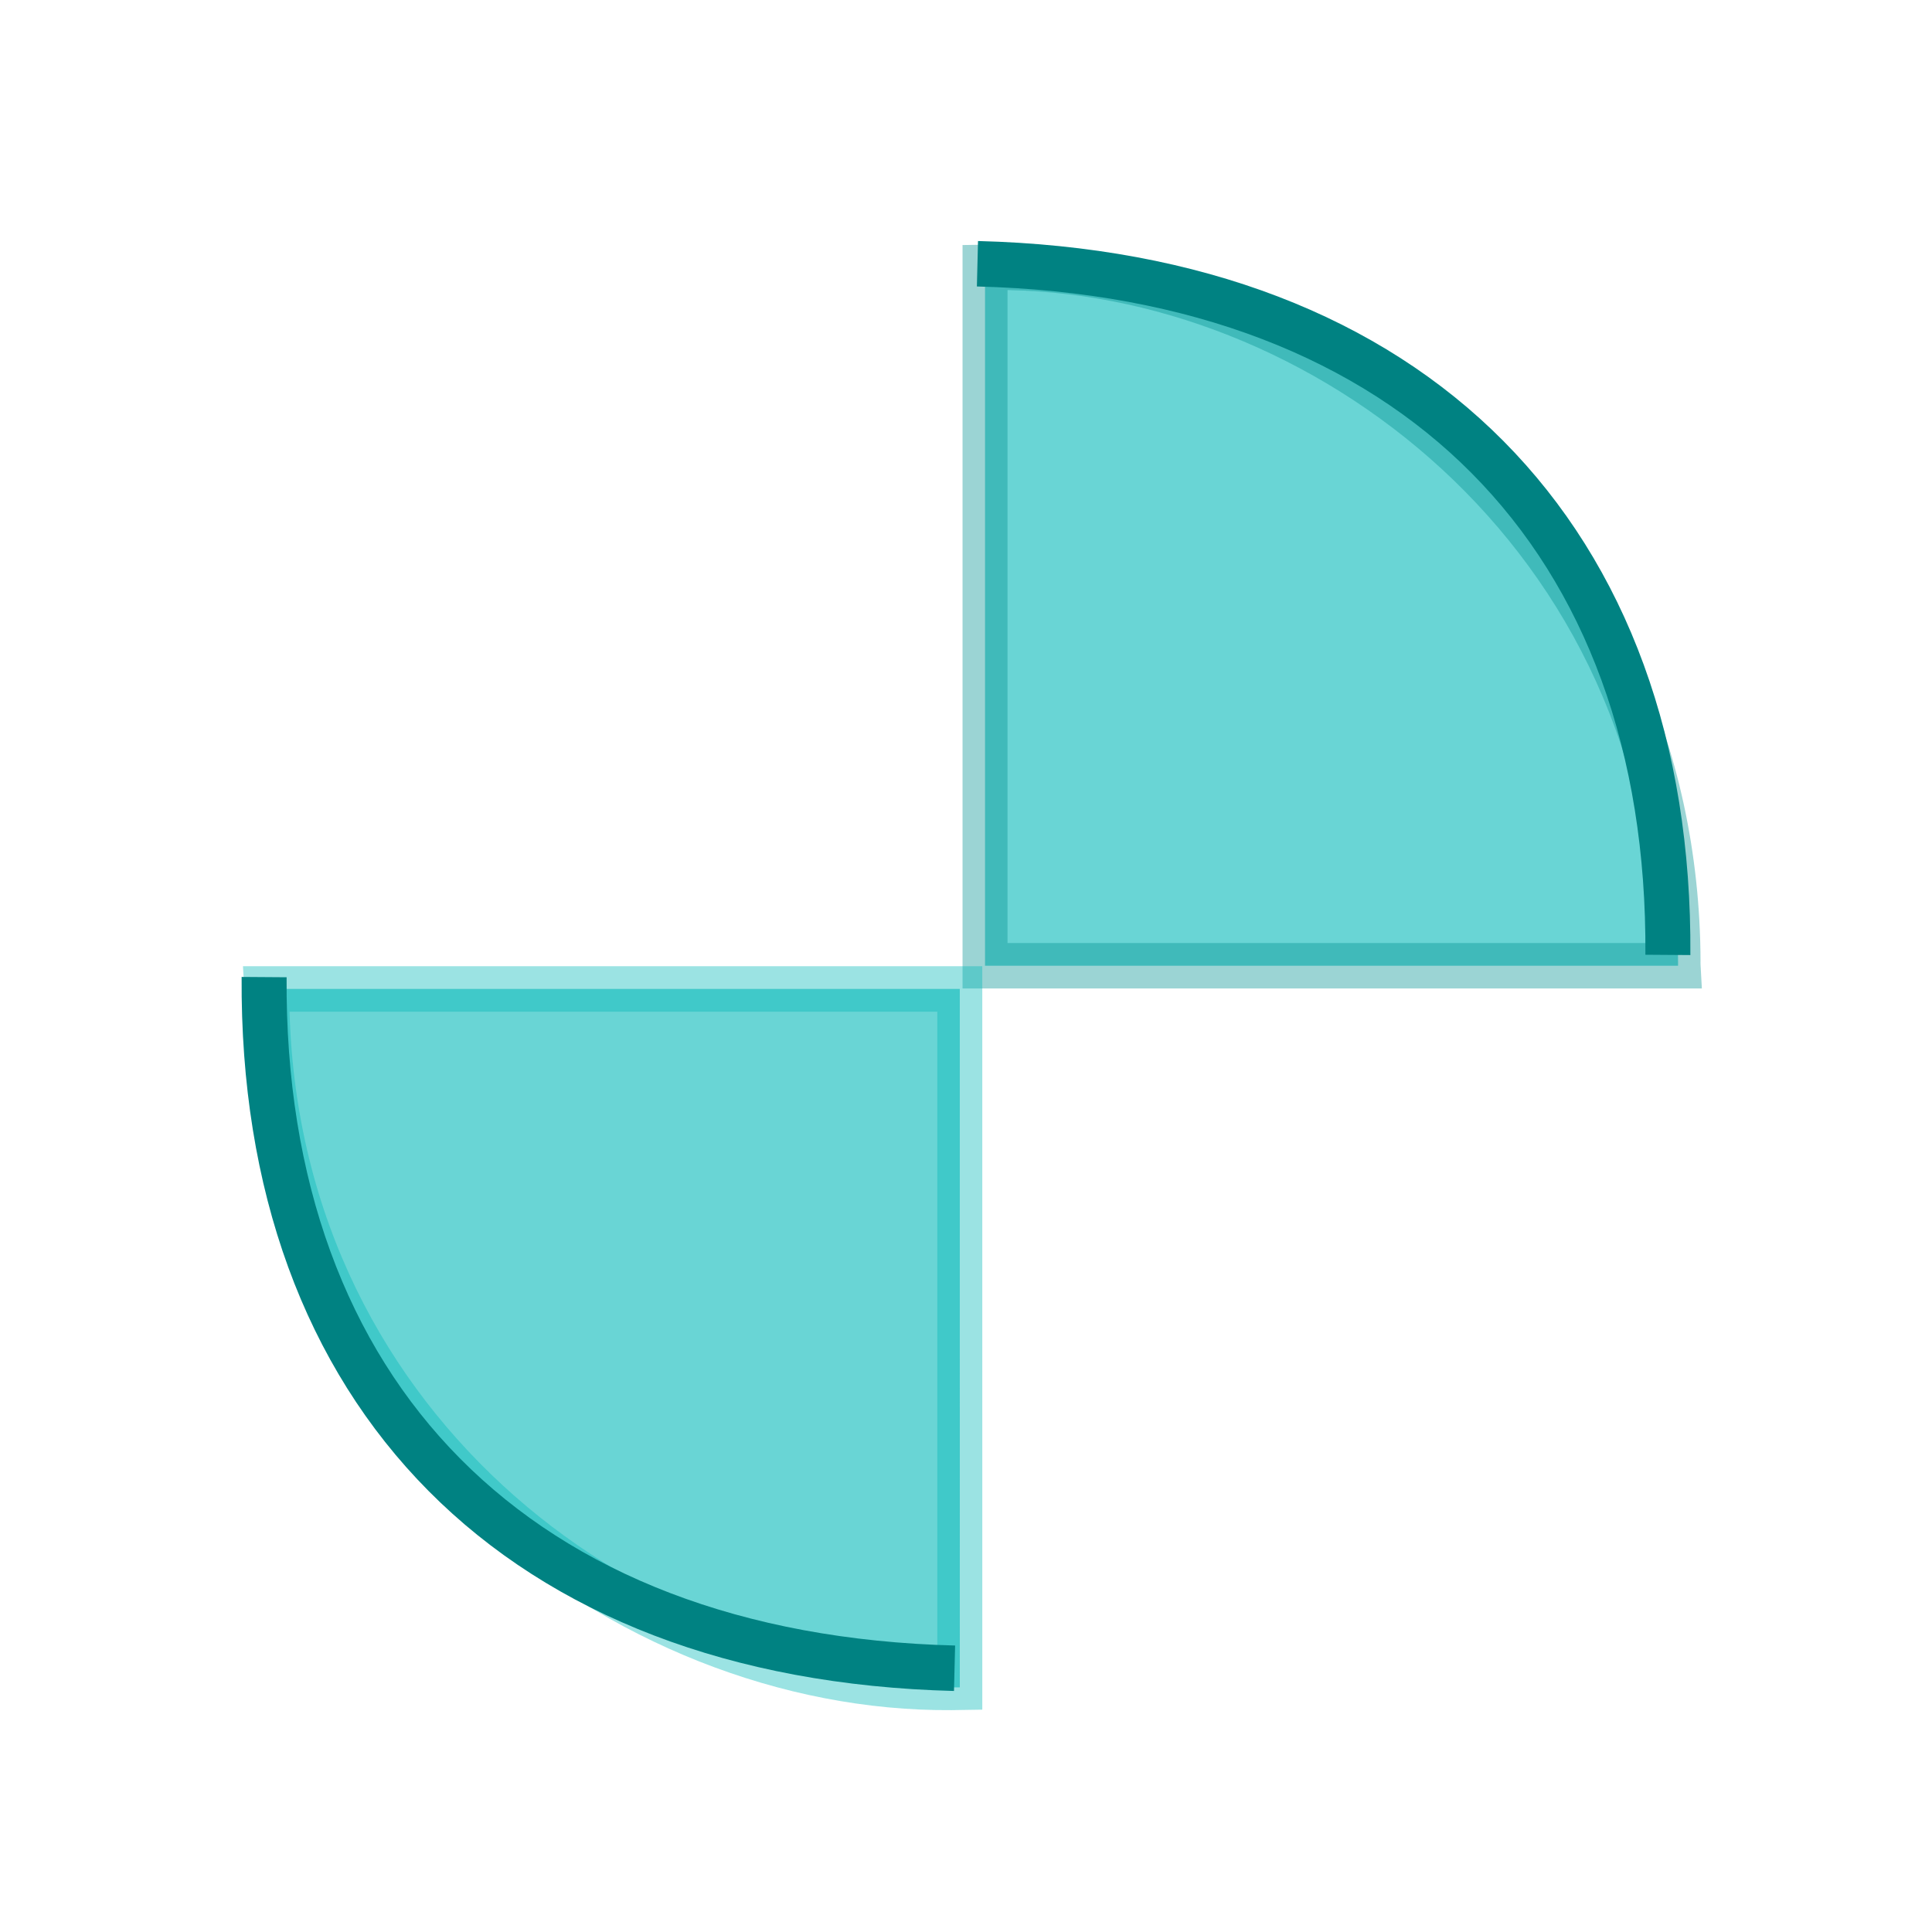
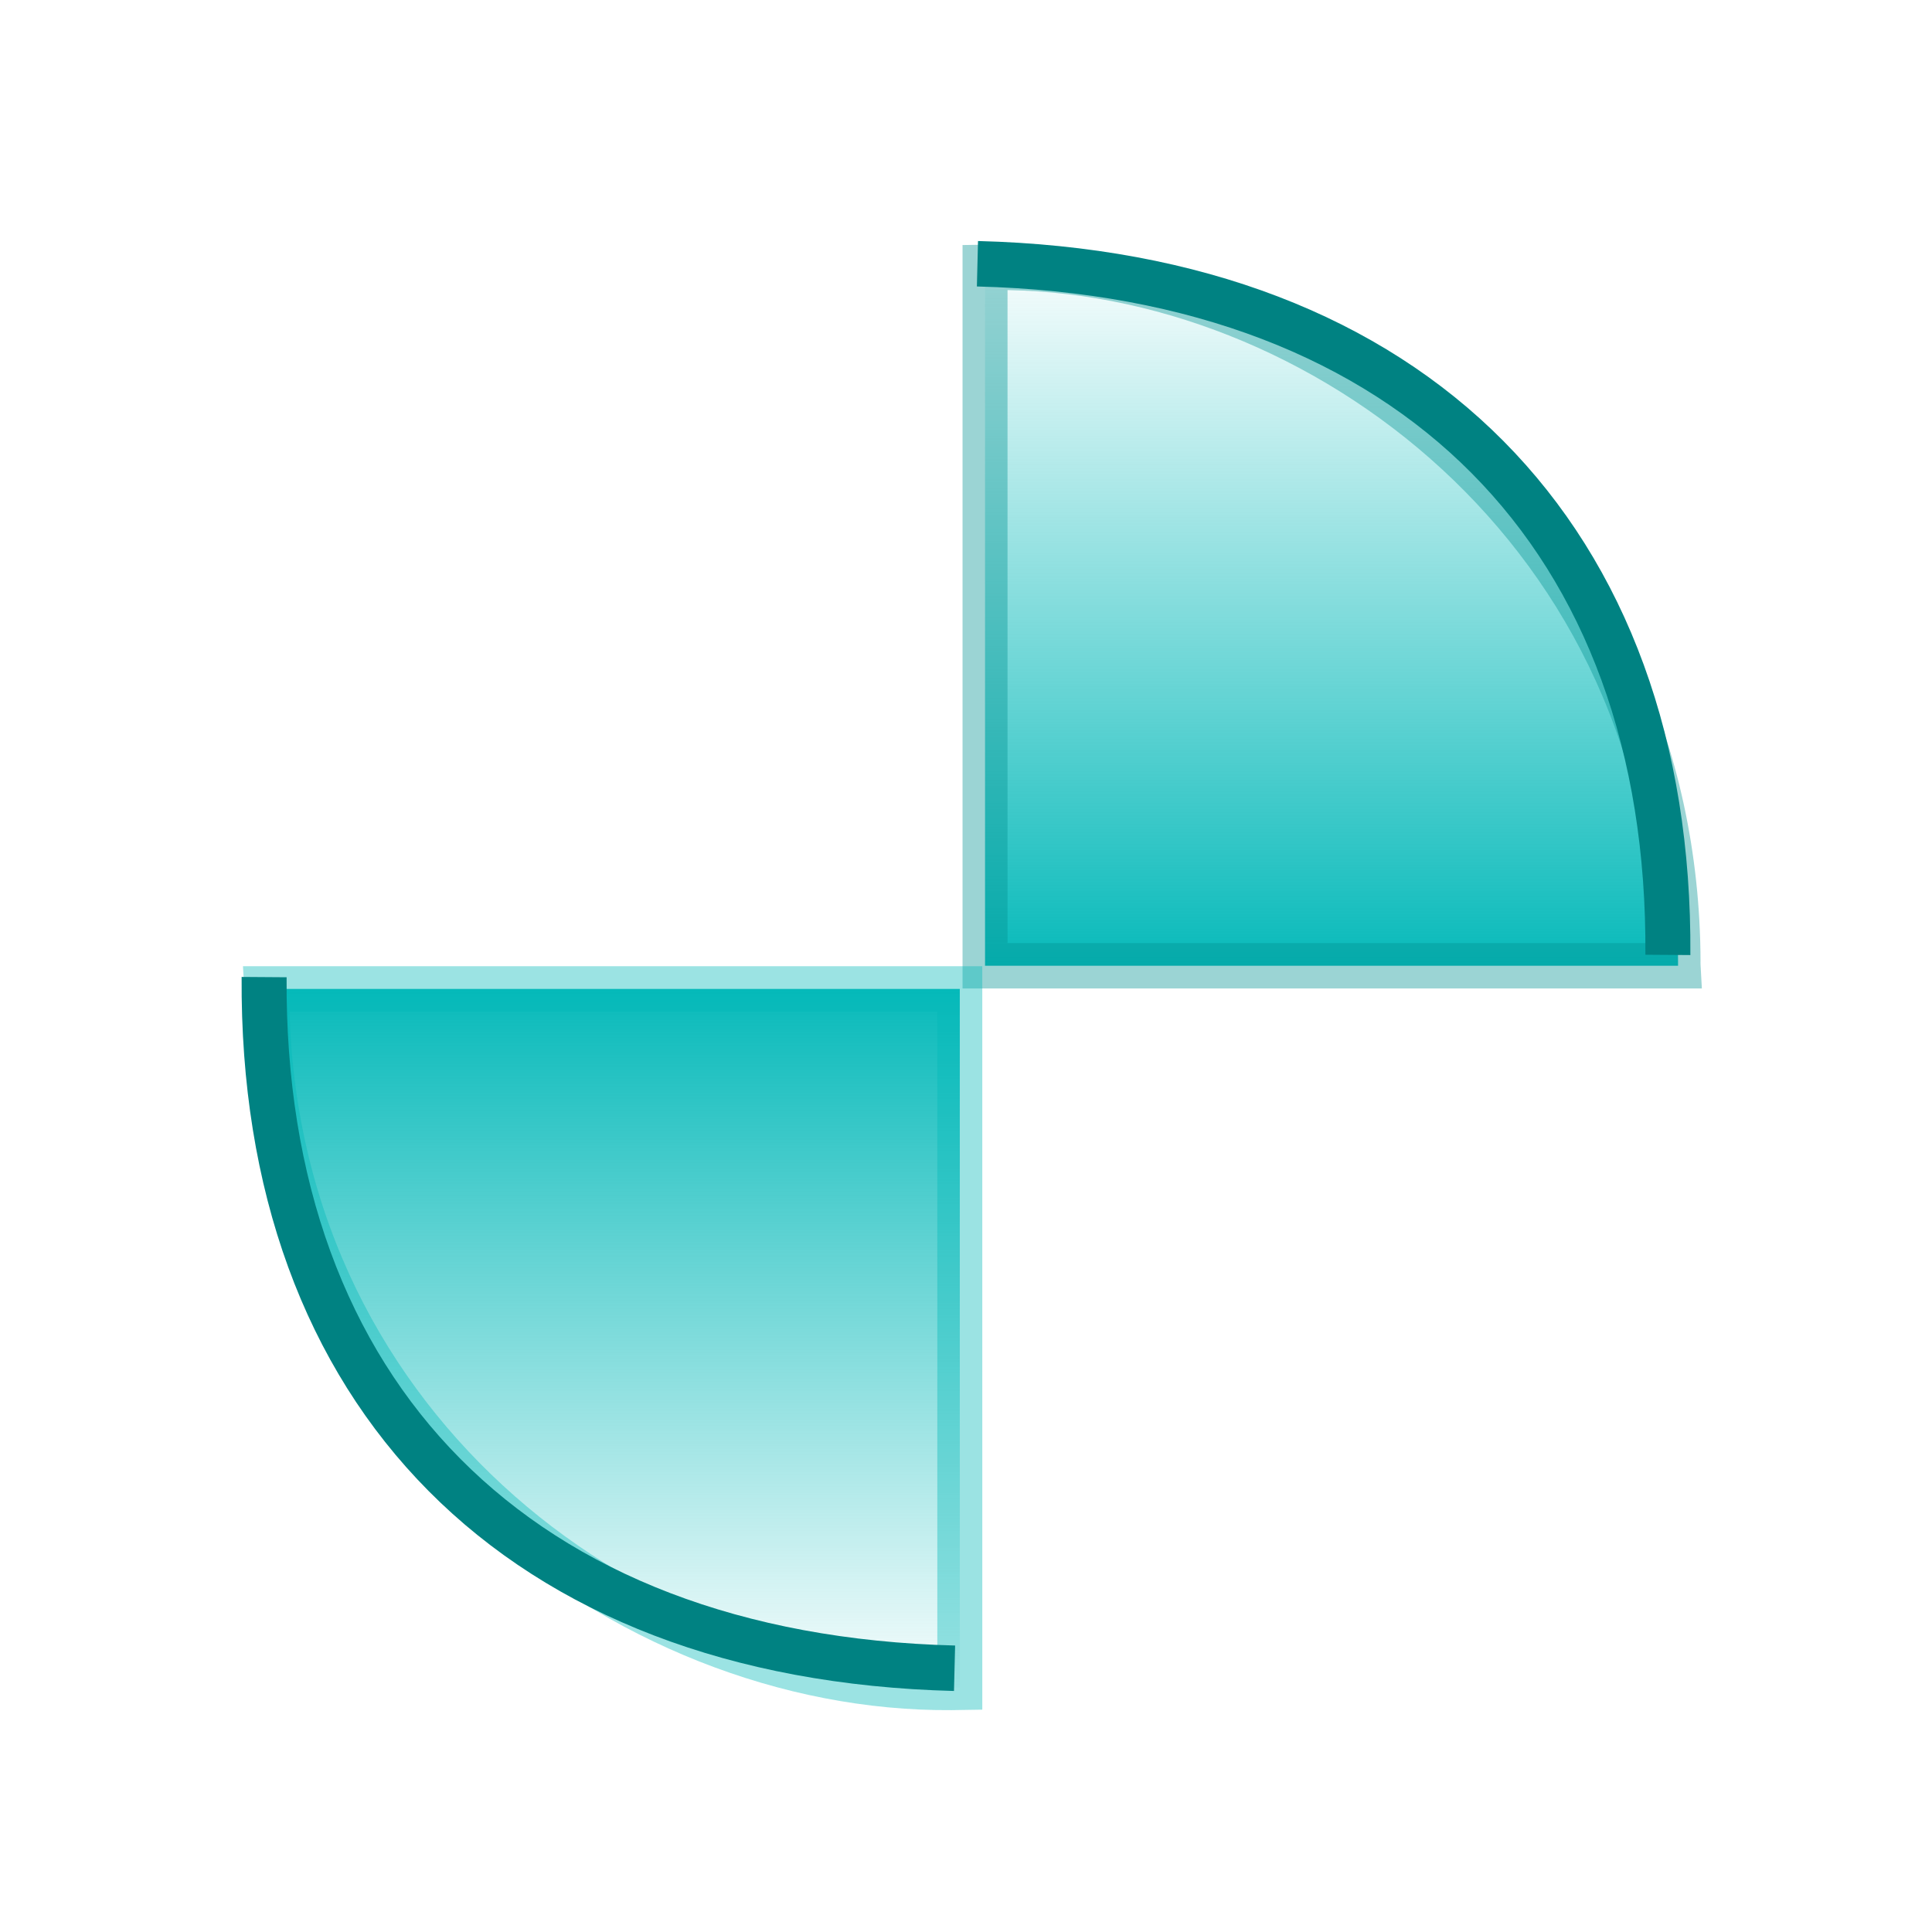
<svg xmlns="http://www.w3.org/2000/svg" xmlns:xlink="http://www.w3.org/1999/xlink" width="130" height="130" id="svg2" version="1.0">
  <defs id="defs4">
+     <linearGradient id="linearGradient920">
+       <stop style="stop-color:#00b8b8;stop-opacity:1;" offset="0" id="stop916" />
+       <stop style="stop-color:#00b8b8;stop-opacity:0;" offset="1" id="stop918" />
+     </linearGradient>
+     <linearGradient id="linearGradient908">
+       <stop style="stop-color:#00b8b8;stop-opacity:1;" offset="0" id="stop904" />
+       <stop style="stop-color:#00b8b8;stop-opacity:0;" offset="1" id="stop906" />
+     </linearGradient>
    <linearGradient id="linearGradient913">
      <stop style="stop-color:#00b8b8;stop-opacity:1;" offset="0" id="stop909" />
      <stop style="stop-color:#00b8b8;stop-opacity:0;" offset="1" id="stop911" />
    </linearGradient>
    <linearGradient id="linearGradient905">
      <stop style="stop-color:#00b8b8;stop-opacity:1;" offset="0" id="stop901" />
      <stop style="stop-color:#00b8b8;stop-opacity:0;" offset="1" id="stop903" />
    </linearGradient>
    <linearGradient id="linearGradient4211">
      <stop id="stop4213" offset="0" style="stop-color:#df382c;stop-opacity:0.698" />
      <stop id="stop4215" offset="1" style="stop-color:#df382c;stop-opacity:0.302" />
    </linearGradient>
    <linearGradient id="linearGradient3629">
      <stop style="stop-color:#ffffff;stop-opacity:1;" offset="0" id="stop3631" />
      <stop id="stop3637" offset="0.5" style="stop-color:#ffffff;stop-opacity:0.588;" />
      <stop style="stop-color:#ffffff;stop-opacity:1;" offset="1" id="stop3633" />
    </linearGradient>
    <linearGradient xlink:href="#linearGradient3629" id="linearGradient3683" gradientUnits="userSpaceOnUse" x1="-65.272" y1="38.266" x2="-43.505" y2="55.679" gradientTransform="matrix(2.95137,0,0,3.689212,358.0151,-120.8217)" />
    <linearGradient xlink:href="#linearGradient3629-2" id="linearGradient3683-7" gradientUnits="userSpaceOnUse" x1="-65.272" y1="38.266" x2="-43.505" y2="55.679" gradientTransform="matrix(2.95137,0,0,3.689212,358.0151,-120.8217)" />
    <linearGradient id="linearGradient3629-2">
      <stop style="stop-color:#ffffff;stop-opacity:1;" offset="0" id="stop3631-4" />
      <stop id="stop3637-4" offset="0.5" style="stop-color:#ffffff;stop-opacity:0.588;" />
      <stop style="stop-color:#ffffff;stop-opacity:1;" offset="1" id="stop3633-0" />
    </linearGradient>
    <linearGradient xlink:href="#linearGradient3629-2" id="linearGradient3645-9" x1="-71.433" y1="-18.164" x2="-22.963" y2="31.392" gradientUnits="userSpaceOnUse" />
    <linearGradient id="linearGradient3018">
      <stop style="stop-color:#ffffff;stop-opacity:1;" offset="0" id="stop3020" />
      <stop id="stop3022" offset="0.5" style="stop-color:#ffffff;stop-opacity:0.588;" />
      <stop style="stop-color:#ffffff;stop-opacity:1;" offset="1" id="stop3024" />
    </linearGradient>
    <linearGradient xlink:href="#linearGradient3629-2" id="linearGradient3635-4" x1="-119.902" y1="31.392" x2="-71.433" y2="80.948" gradientUnits="userSpaceOnUse" />
    <linearGradient id="linearGradient3027">
      <stop style="stop-color:#ffffff;stop-opacity:1;" offset="0" id="stop3029" />
      <stop id="stop3031" offset="0.5" style="stop-color:#ffffff;stop-opacity:0.588;" />
      <stop style="stop-color:#ffffff;stop-opacity:1;" offset="1" id="stop3033" />
    </linearGradient>
    <linearGradient xlink:href="#linearGradient3629" id="linearGradient3104" gradientUnits="userSpaceOnUse" gradientTransform="matrix(2.95137,0,0,3.689212,358.0151,-120.8217)" x1="-65.272" y1="38.266" x2="-43.505" y2="55.679" />
    <radialGradient xlink:href="#linearGradient3761" id="radialGradient3767" cx="0" cy="4" fx="0" fy="4" r="48" gradientUnits="userSpaceOnUse" />
    <linearGradient id="linearGradient3761">
      <stop style="stop-color:#ffffff;stop-opacity:0.392;" offset="0" id="stop3763" />
      <stop style="stop-color:#ffffff;stop-opacity:0.196;" offset="1" id="stop3765" />
    </linearGradient>
    <radialGradient r="48" fy="4" fx="0" cy="4" cx="0" gradientUnits="userSpaceOnUse" id="radialGradient3779" xlink:href="#linearGradient3761" />
    <radialGradient xlink:href="#linearGradient3761-4" id="radialGradient3767-4" cx="0" cy="4" fx="0" fy="4" r="48" gradientUnits="userSpaceOnUse" />
    <linearGradient id="linearGradient3761-4">
      <stop style="stop-color:#ffffff;stop-opacity:0;" offset="0" id="stop3763-9" />
      <stop style="stop-color:#ffffff;stop-opacity:0.196;" offset="1" id="stop3765-2" />
    </linearGradient>
    <radialGradient r="48" fy="4" fx="0" cy="4" cx="0" gradientUnits="userSpaceOnUse" id="radialGradient3011" xlink:href="#linearGradient3761-4" />
    <radialGradient xlink:href="#linearGradient3761" id="radialGradient4459" gradientUnits="userSpaceOnUse" cx="0" cy="4" fx="0" fy="4" r="48" />
    <radialGradient xlink:href="#linearGradient3761-7" id="radialGradient4459-3" gradientUnits="userSpaceOnUse" cx="0" cy="4" fx="0" fy="4" r="48" />
    <linearGradient id="linearGradient3761-7">
      <stop style="stop-color:#ffffff;stop-opacity:0.392;" offset="0" id="stop3763-3" />
      <stop style="stop-color:#ffffff;stop-opacity:0.196;" offset="1" id="stop3765-1" />
    </linearGradient>
    <radialGradient r="48" fy="4" fx="0" cy="4" cx="0" gradientUnits="userSpaceOnUse" id="radialGradient3069" xlink:href="#linearGradient3761-7" />
    <radialGradient xlink:href="#linearGradient3761" id="radialGradient3108" gradientUnits="userSpaceOnUse" cx="0" cy="4" fx="0" fy="4" r="48" />
    <radialGradient xlink:href="#linearGradient3761-1" id="radialGradient3213" gradientUnits="userSpaceOnUse" cx="0" cy="4" fx="0" fy="4" r="48" />
    <linearGradient id="linearGradient3761-1">
      <stop style="stop-color:#ffffff;stop-opacity:0.392;" offset="0" id="stop3763-1" />
      <stop style="stop-color:#ffffff;stop-opacity:0.196;" offset="1" id="stop3765-3" />
    </linearGradient>
    <radialGradient r="48" fy="4" fx="0" cy="4" cx="0" gradientUnits="userSpaceOnUse" id="radialGradient3240" xlink:href="#linearGradient3761-1" />
    <radialGradient r="48" fy="4" fx="0" cy="4" cx="0" gradientUnits="userSpaceOnUse" id="radialGradient3240-7" xlink:href="#linearGradient3761-1-2" />
    <linearGradient id="linearGradient3761-1-2">
      <stop style="stop-color:#ffffff;stop-opacity:0.392;" offset="0" id="stop3763-1-2" />
      <stop style="stop-color:#ffffff;stop-opacity:0.196;" offset="1" id="stop3765-3-5" />
    </linearGradient>
    <linearGradient xlink:href="#linearGradient3756-18" id="linearGradient3762-9" x1="15.904" y1="-0.032" x2="-0.064" y2="15.872" gradientUnits="userSpaceOnUse" />
    <linearGradient id="linearGradient3756-18">
      <stop style="stop-color:#9e9eb3;stop-opacity:0.7;" offset="0" id="stop3758-32" />
      <stop style="stop-color:#b4b4cc;stop-opacity:0.25;" offset="1" id="stop3760-7" />
    </linearGradient>
    <radialGradient xlink:href="#linearGradient3761-1" id="radialGradient3963" gradientUnits="userSpaceOnUse" cx="0" cy="4" fx="0" fy="4" r="48" />
    <linearGradient id="linearGradient3756-18-3">
      <stop style="stop-color:#9e9eb3;stop-opacity:0.7;" offset="0" id="stop3758-32-1" />
      <stop style="stop-color:#b4b4cc;stop-opacity:0.25;" offset="1" id="stop3760-7-1" />
    </linearGradient>
    <radialGradient xlink:href="#linearGradient3756-18-3" id="radialGradient4194" gradientUnits="userSpaceOnUse" gradientTransform="matrix(1,0,0,0.9980159,0,0.01593598)" cx="7.984" cy="8.032" fx="7.984" fy="8.032" r="8.016" />
    <radialGradient xlink:href="#linearGradient3756-18" id="radialGradient4213" gradientUnits="userSpaceOnUse" gradientTransform="matrix(1,0,0,0.9980159,0,0.01593598)" cx="7.984" cy="8.032" fx="7.984" fy="8.032" r="8.016" />
    <radialGradient xlink:href="#linearGradient3756-18" id="radialGradient4253" gradientUnits="userSpaceOnUse" gradientTransform="matrix(1,0,0,0.9980159,0,0.01593598)" cx="7.984" cy="8.032" fx="7.984" fy="8.032" r="8.016" />
    <radialGradient xlink:href="#linearGradient3756-18" id="radialGradient4264" gradientUnits="userSpaceOnUse" gradientTransform="matrix(1,0,0,0.9980159,0,0.01593598)" cx="7.984" cy="8.032" fx="7.984" fy="8.032" r="8.016" />
    <radialGradient xlink:href="#linearGradient3756-18" id="radialGradient4272" gradientUnits="userSpaceOnUse" gradientTransform="matrix(1,0,0,0.9980159,0,0.01593598)" cx="7.984" cy="8.032" fx="7.984" fy="8.032" r="8.016" />
    <radialGradient xlink:href="#linearGradient3756-18" id="radialGradient4296" gradientUnits="userSpaceOnUse" gradientTransform="matrix(1,0,0,0.9980159,0,0.01593598)" cx="7.984" cy="8.032" fx="7.984" fy="8.032" r="8.016" />
    <radialGradient xlink:href="#linearGradient3756-18" id="radialGradient4341" gradientUnits="userSpaceOnUse" gradientTransform="matrix(1,0,0,0.9980159,0,0.01593598)" cx="7.984" cy="8.032" fx="7.984" fy="8.032" r="8.016" />
    <radialGradient xlink:href="#linearGradient905" id="radialGradient907" cx="7.984" cy="8.032" fx="7.984" fy="8.032" r="8.016" gradientTransform="matrix(1,0,0,0.9980159,0,0.01593598)" gradientUnits="userSpaceOnUse" />
    <radialGradient xlink:href="#linearGradient913" id="radialGradient915" cx="7.984" cy="8.032" fx="7.984" fy="8.032" r="8.016" gradientTransform="matrix(1,0,0,0.9980159,0,0.01593598)" gradientUnits="userSpaceOnUse" />
+     <linearGradient xlink:href="#linearGradient908" id="linearGradient914" x1="2.2" y1="25.161" x2="51.294" y2="25.161" gradientUnits="userSpaceOnUse" />
+     <linearGradient xlink:href="#linearGradient920" id="linearGradient922" x1="0.702" y1="26.016" x2="49.796" y2="26.016" gradientUnits="userSpaceOnUse" />
  </defs>
  <g id="layer1" transform="translate(0,30)">
    <rect style="fill:#008080;fill-opacity:1;fill-rule:nonzero;stroke:none" id="hint-rotation-angle" width="15" height="8.505" x="13.062" y="120" />
    <g id="busywidget">
      <rect style="fill:#49a64f;fill-opacity:0;stroke:none" id="rect3600-7" width="130" height="130" x="0" y="-30" />
      <g transform="translate(124.0001,0)" id="g3245-8">
        <g id="g3758-5-37" transform="matrix(0,-1.01965,1.008828,0,-60.60518,37.22846)">
-           <path id="rect3863-5-5" d="M 2.202,2.861 V 49.084 c 0.088,-0.005 0.173,0.006 0.261,0 28.346,-0.071 45.989,-23.974 45.831,-45.664 -0.002,-0.186 0.004,-0.373 0,-0.559 z" style="color:#000000;display:inline;overflow:visible;visibility:visible;opacity:1;fill:#00b8b8;fill-opacity:0.588;fill-rule:nonzero;stroke:#009393;stroke-width:3;stroke-opacity:0.392;marker:none;enable-background:accumulate" />
+           <path id="rect3863-5-5" d="M 2.202,2.861 V 49.084 c 0.088,-0.005 0.173,0.006 0.261,0 28.346,-0.071 45.989,-23.974 45.831,-45.664 -0.002,-0.186 0.004,-0.373 0,-0.559 z" style="color:#000000;display:inline;overflow:visible;visibility:visible;opacity:1;fill:url(#linearGradient922);fill-opacity:1;fill-rule:nonzero;stroke:#009393;stroke-width:3;stroke-opacity:0.392;marker:none;enable-background:accumulate" />
          <path id="path2987-6-92" d="M 2.918,48.406 C 30.431,48.597 47.797,31.492 48.528,2.355" style="fill:none;stroke:#008282;stroke-width:3;stroke-linecap:butt;stroke-linejoin:miter;stroke-miterlimit:4;stroke-opacity:1;stroke-dasharray:none" />
        </g>
        <g id="g3758-5-3-7" transform="matrix(0,1.01965,-1.008828,0,-57.39482,32.77143)">
-           <path id="rect3863-5-4-2" d="M 3.7,2.005 V 48.228 c 0.088,-0.005 0.173,0.006 0.261,0 C 32.306,48.156 49.949,24.254 49.792,2.563 c -0.002,-0.186 0.004,-0.373 0,-0.559 z" style="color:#000000;display:inline;overflow:visible;visibility:visible;opacity:1;fill:#00b8b8;fill-opacity:0.588;fill-rule:nonzero;stroke:#00b8b8;stroke-width:3;stroke-opacity:0.392;marker:none;enable-background:accumulate" />
+           <path id="rect3863-5-4-2" d="M 3.7,2.005 V 48.228 c 0.088,-0.005 0.173,0.006 0.261,0 C 32.306,48.156 49.949,24.254 49.792,2.563 c -0.002,-0.186 0.004,-0.373 0,-0.559 z" style="color:#000000;display:inline;overflow:visible;visibility:visible;opacity:1;fill:url(#linearGradient914);fill-opacity:1;fill-rule:nonzero;stroke:#00b8b8;stroke-width:3;stroke-opacity:0.392;marker:none;enable-background:accumulate" />
          <path id="path2987-6-9-3" d="M 2.918,48.406 C 30.431,48.597 47.797,31.492 48.528,2.355" style="fill:none;stroke:#008282;stroke-width:3;stroke-linecap:butt;stroke-linejoin:miter;stroke-miterlimit:4;stroke-opacity:1;stroke-dasharray:none" />
        </g>
      </g>
    </g>
    <g id="stopped" transform="translate(-10,0)">
      <rect style="fill:#49a64f;fill-opacity:0;stroke:none" id="rect3600-90" width="130" height="130" x="160" y="-30" />
      <path transform="matrix(6.124411,0,0,6.136586,176.1018,-14.28788)" d="M 16,8.032 A 8.016,8 0 0 1 7.984,16.032 8.016,8 0 0 1 -0.032,8.032 8.016,8 0 0 1 7.984,0.032 8.016,8 0 0 1 16,8.032 Z" id="path2986" style="color:#000000;fill:url(#radialGradient915);fill-opacity:1;fill-rule:nonzero;stroke:none;stroke-width:0.478;marker:none;visibility:visible;display:inline;overflow:visible;enable-background:accumulate" />
      <circle id="path4223" style="fill:none;stroke:#00b8b8;stroke-width:0.049;stroke-linecap:square;stroke-linejoin:round;stroke-miterlimit:4;stroke-opacity:1;stroke-dasharray:none" transform="matrix(62.60605,0,0,62.60605,-18599.854,8125.388)" d="m 301.438,-129.227 a 0.75,0.75 0 0 1 -0.75,0.75 0.75,0.75 0 0 1 -0.75,-0.75 0.75,0.75 0 0 1 0.75,-0.75 0.75,0.75 0 0 1 0.75,0.75 z" />
    </g>
    <g id="paused" transform="translate(138,0)">
      <rect style="fill:#49a64f;fill-opacity:0;stroke:none" id="rect3600-90-3" width="130" height="130" x="160" y="-30" />
      <ellipse ry="8" rx="8.016" cy="8.032" cx="7.984" transform="matrix(6.124411,0,0,6.136586,176.1018,-14.28788)" id="path2986-5" style="color:#000000;display:inline;overflow:visible;visibility:visible;fill:url(#radialGradient907);fill-opacity:1;fill-rule:nonzero;stroke:none;stroke-width:0.478;marker:none;enable-background:accumulate" />
      <circle r="0.75" cy="-129.227" cx="300.687" transform="matrix(62.60605,0,0,62.60605,-18599.854,8125.388)" id="path4223-6" style="fill:none;stroke:#00b8b8;stroke-width:0.049;stroke-linecap:square;stroke-linejoin:round;stroke-miterlimit:4;stroke-dasharray:none;stroke-opacity:1" />
    </g>
  </g>
</svg>
